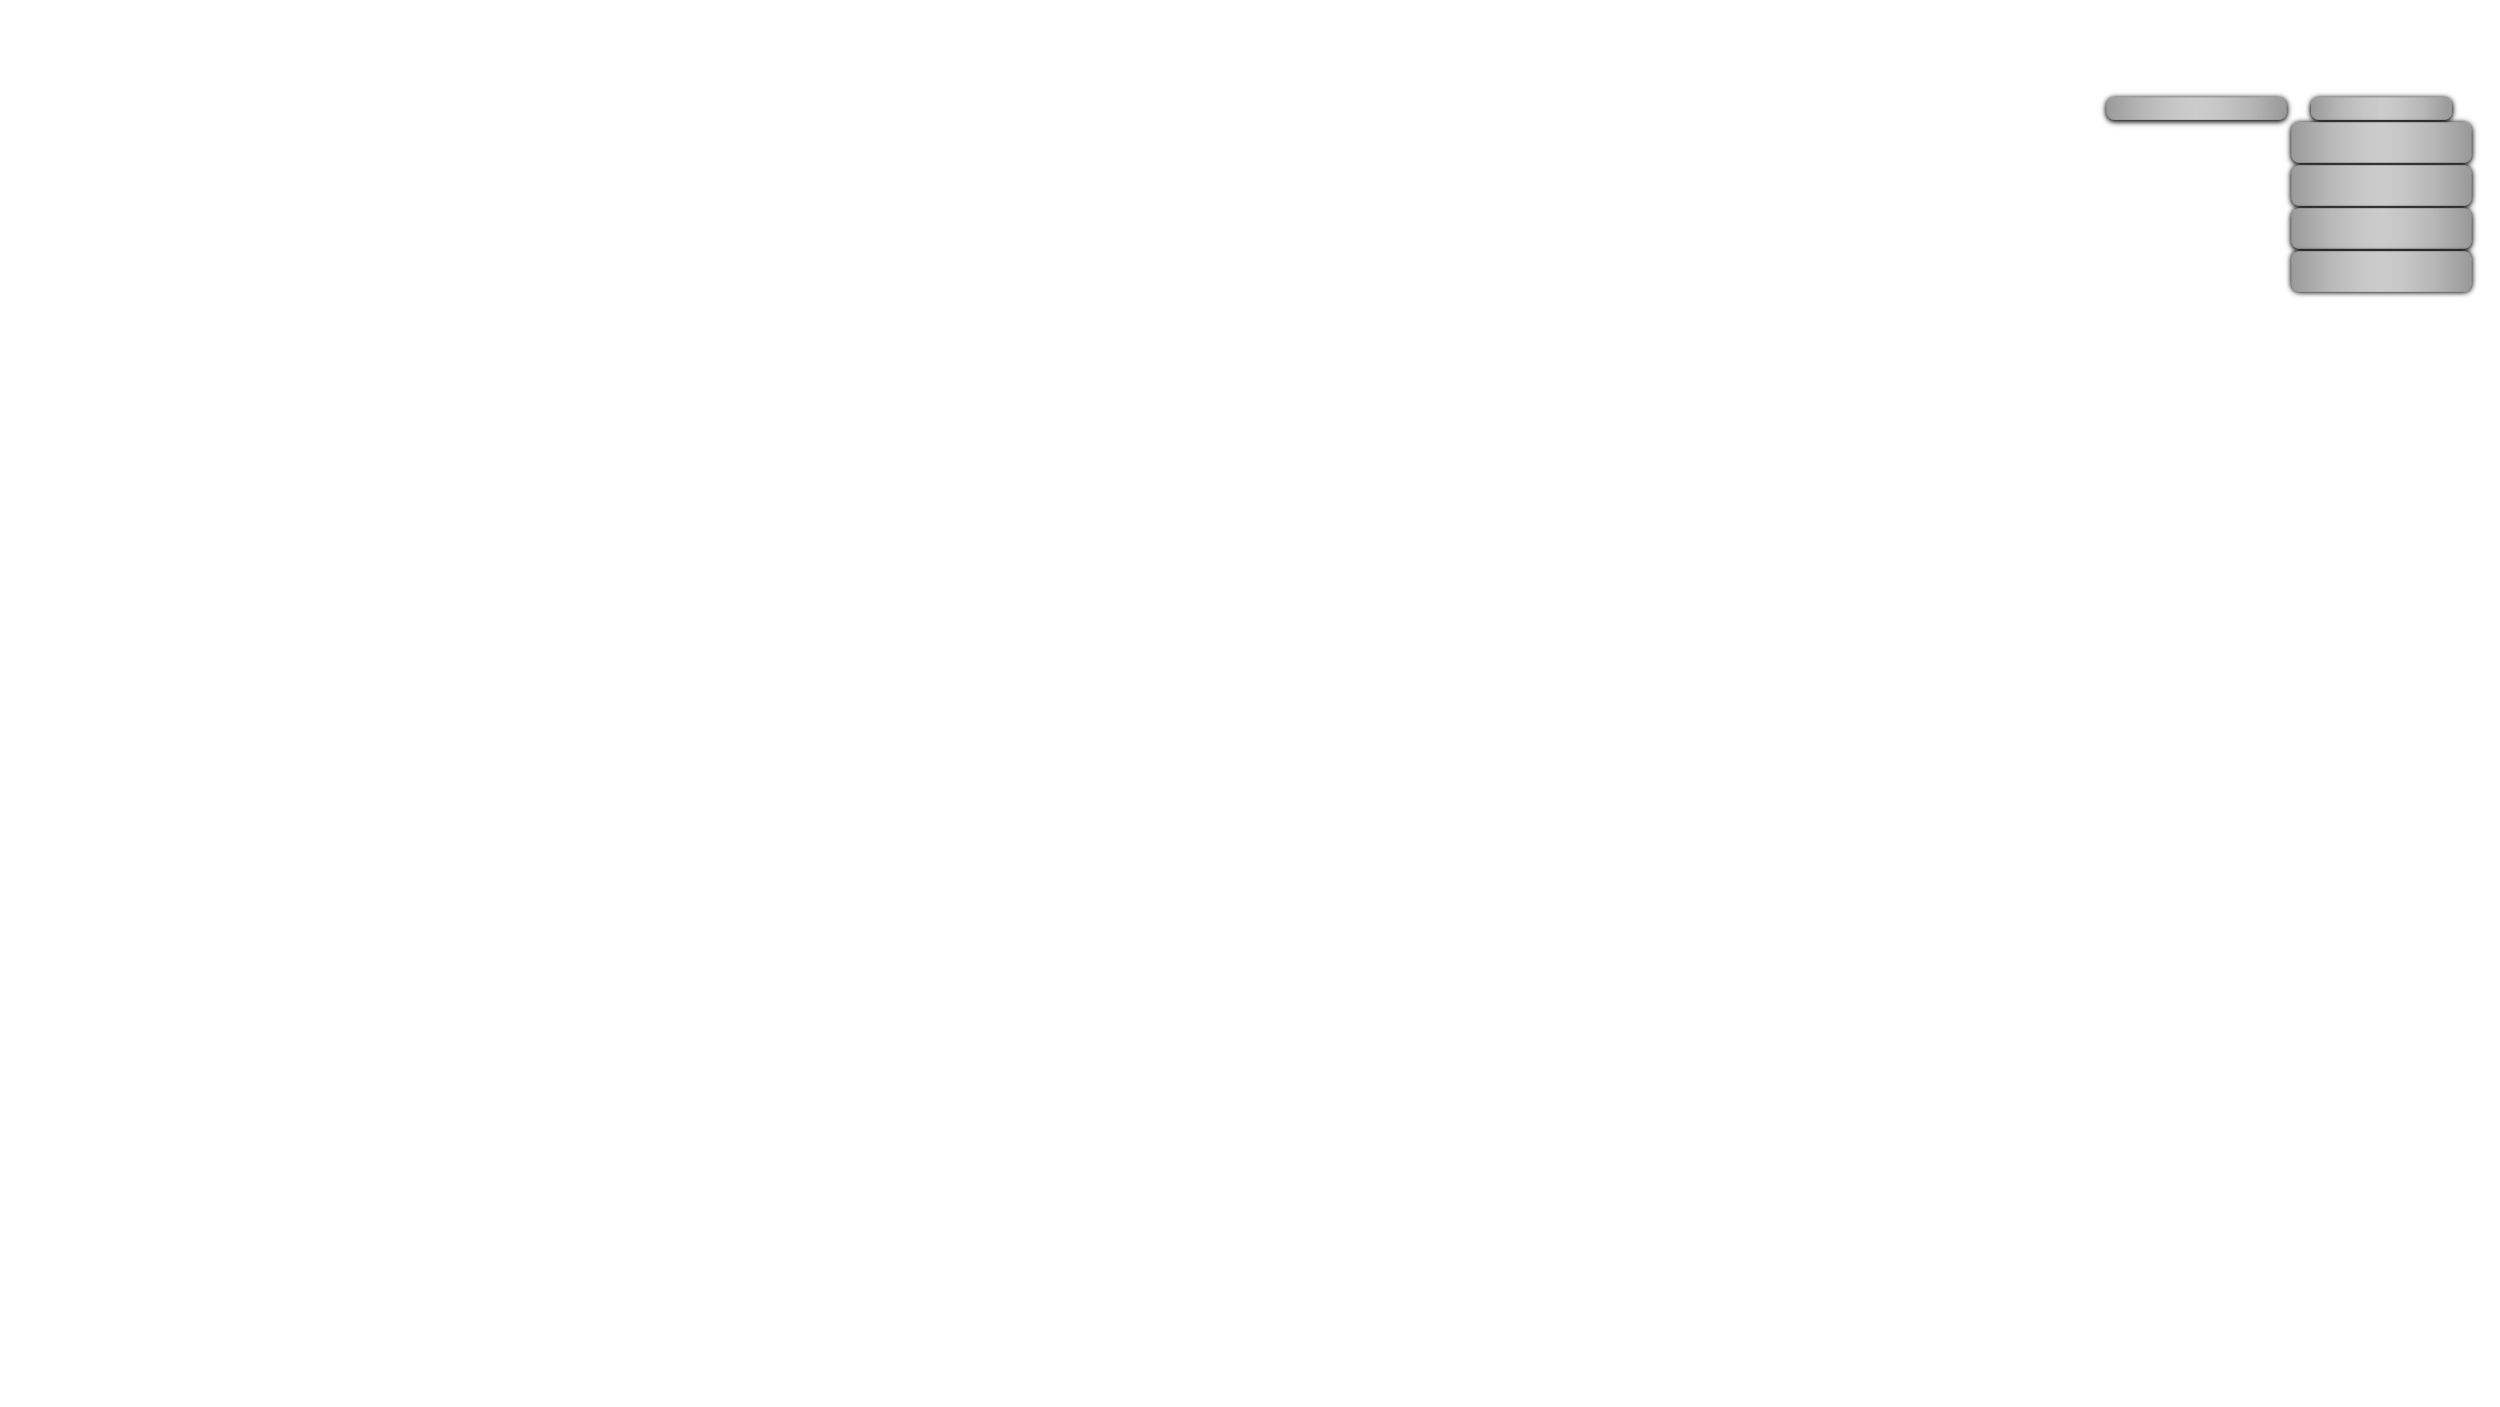
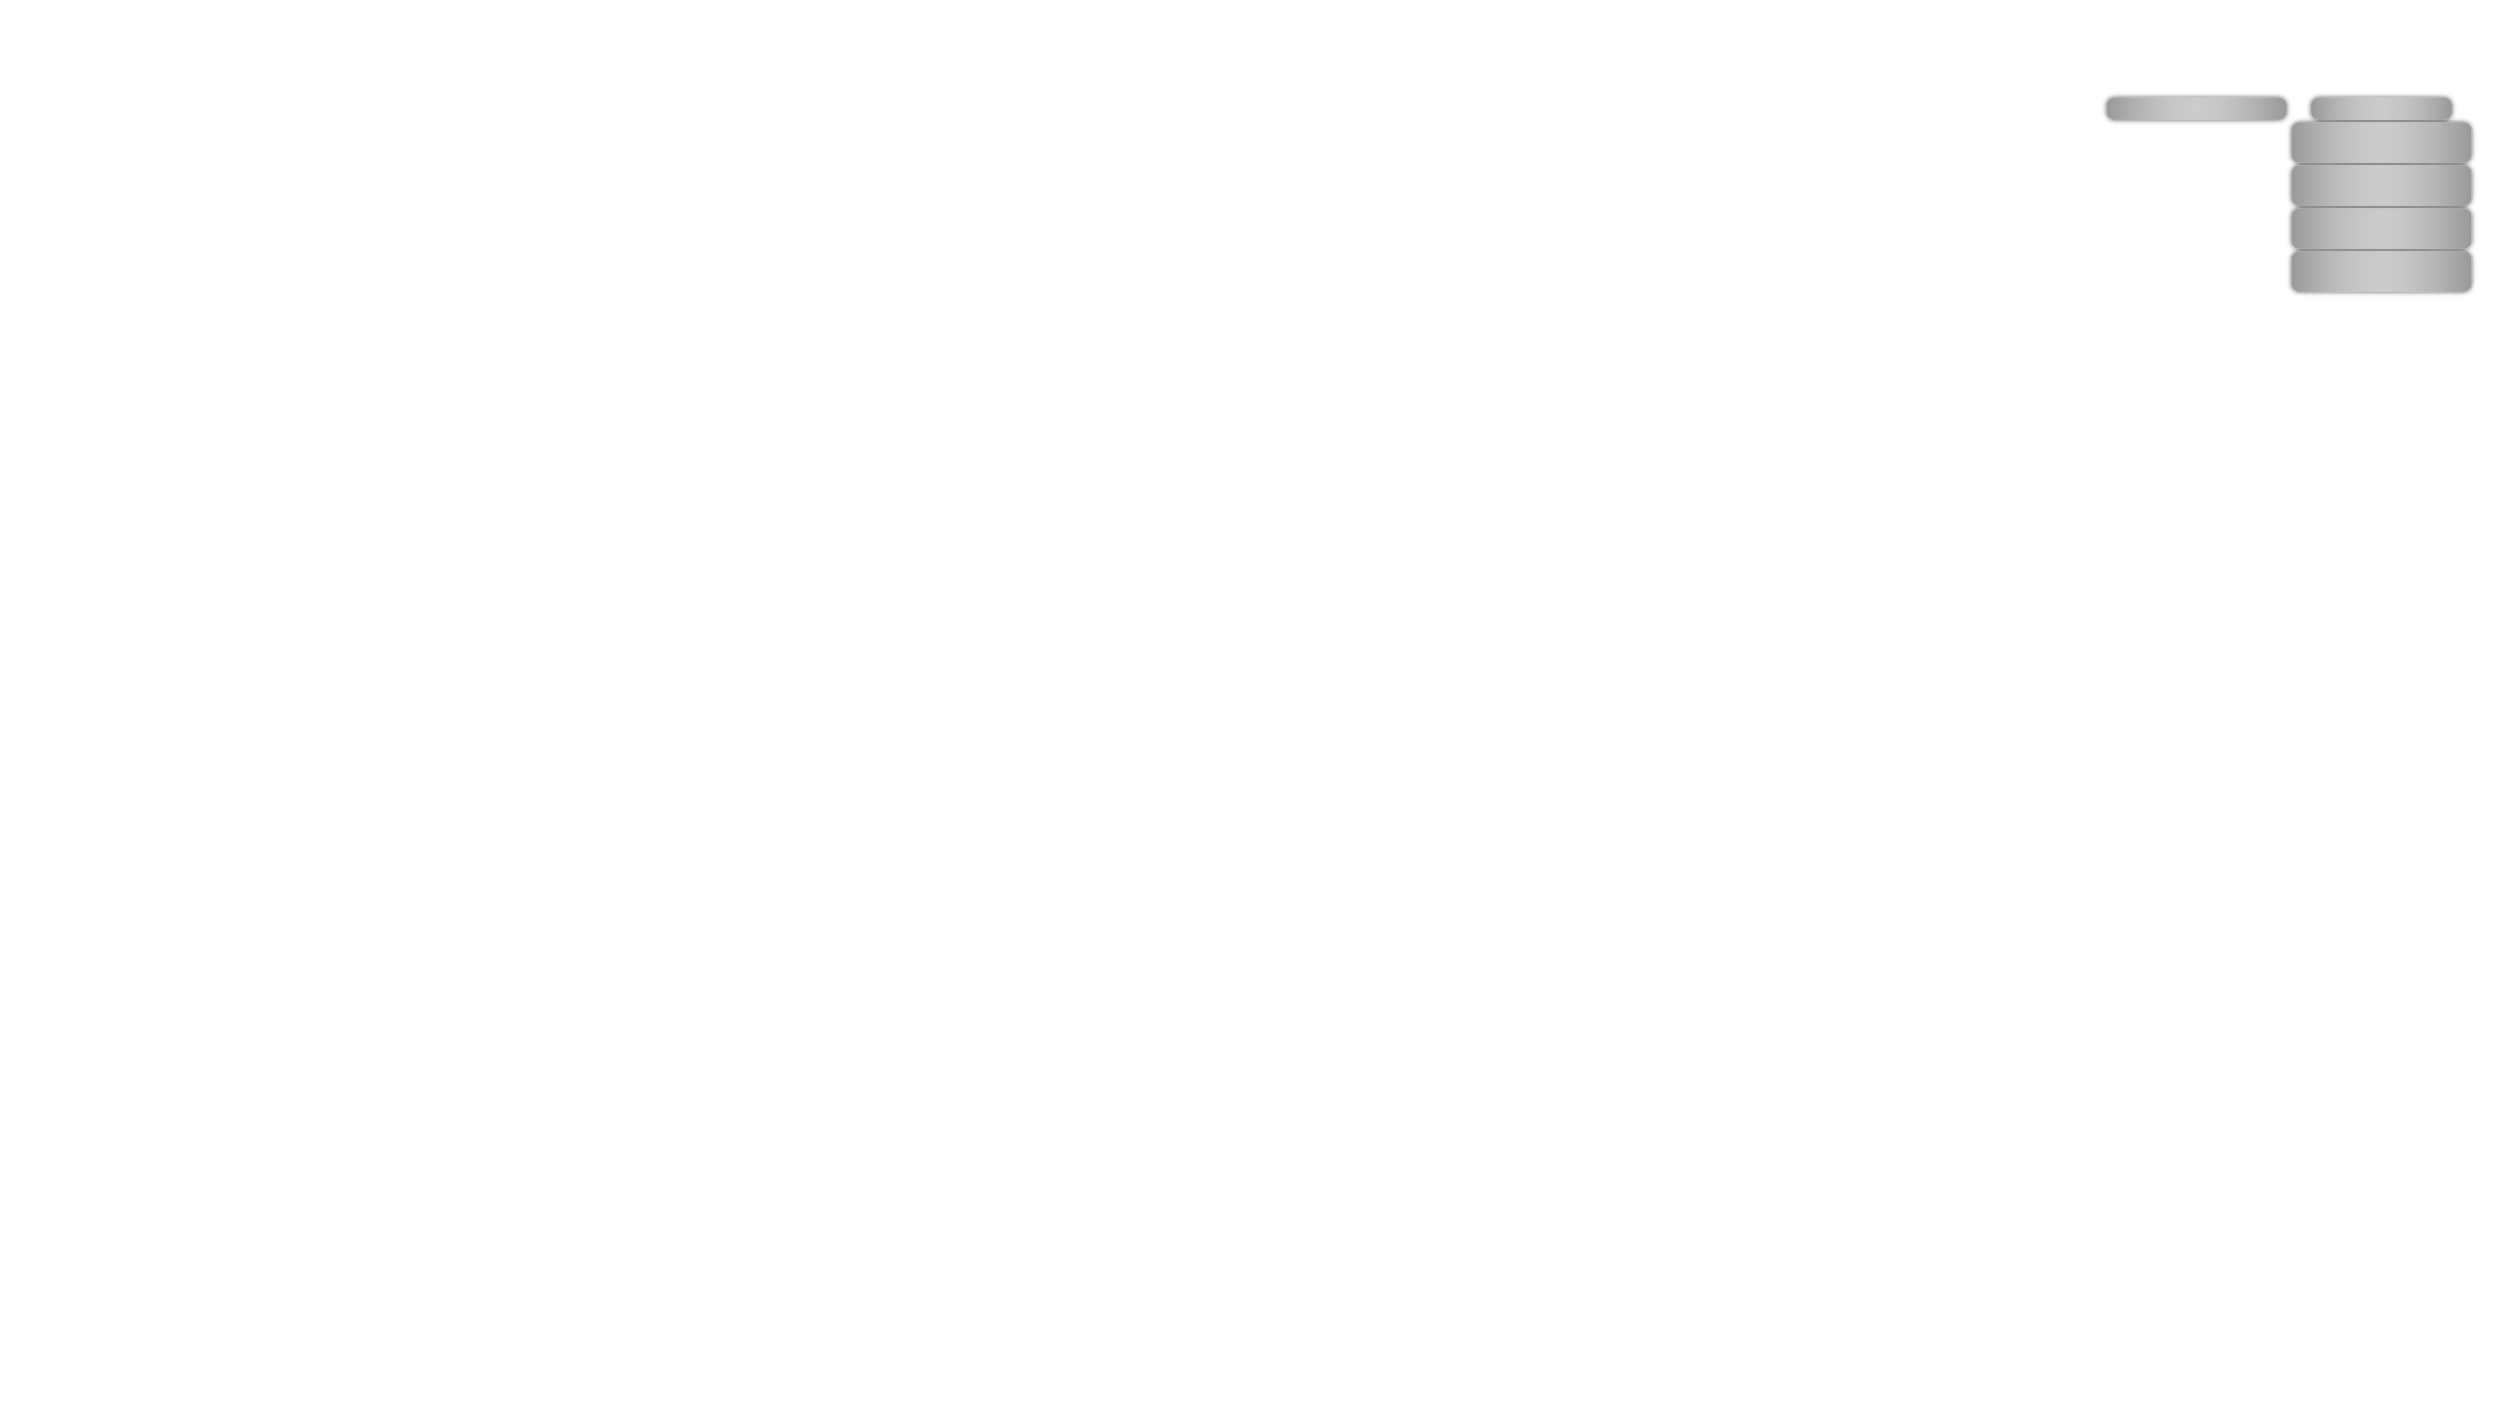
- <svg xmlns="http://www.w3.org/2000/svg" xmlns:xlink="http://www.w3.org/1999/xlink" id="Layer_1" data-name="Layer 1" viewBox="0 0 1920 1080">
+ <svg xmlns="http://www.w3.org/2000/svg" xmlns:xlink="http://www.w3.org/1999/xlink" id="Export_Layer" data-name="Export Layer" viewBox="0 0 1920 1080">
  <defs>
-     <filter id="drop-shadow-1" filterUnits="userSpaceOnUse">
+     <style>
+       .cls-1 {
+         fill: url(#eCrit-2);
+       }
+ 
+       .cls-2 {
+         filter: url(#drop-shadow-1);
+       }
+ 
+       .cls-3 {
+         fill: url(#eCrit-5);
+       }
+ 
+       .cls-4 {
+         fill: url(#eCrit-3);
+       }
+ 
+       .cls-5 {
+         fill: url(#eCrit-4);
+       }
+ 
+       .cls-6 {
+         fill: url(#eCrit-6);
+       }
+ 
+       .cls-7 {
+         fill: url(#eCrit);
+       }
+     </style>
+     <filter id="drop-shadow-1" x="1612" y="69" width="292" height="161" filterUnits="userSpaceOnUse">
      <feOffset dx="0" dy="0" />
      <feGaussianBlur result="blur" stdDeviation="2" />
      <feFlood flood-color="#000" flood-opacity=".7" />
      <feComposite in2="blur" operator="in" />
      <feComposite in="SourceGraphic" />
    </filter>
    <linearGradient id="eCrit" x1="1775" y1="83.5" x2="1883" y2="83.5" gradientUnits="userSpaceOnUse">
      <stop offset="0" stop-color="#999" />
-       <stop offset=".04" stop-color="#a0a0a0" />
-       <stop offset=".21" stop-color="#b8b8b8" />
-       <stop offset=".37" stop-color="#c6c6c6" />
+       <stop offset=".044" stop-color="#a0a0a0" />
+       <stop offset=".213" stop-color="#b8b8b8" />
+       <stop offset=".369" stop-color="#c6c6c6" />
      <stop offset=".5" stop-color="#ccc" />
      <stop offset=".63" stop-color="#c6c6c6" />
-       <stop offset=".79" stop-color="#b7b7b7" />
-       <stop offset=".97" stop-color="#9d9d9d" />
+       <stop offset=".792" stop-color="#b7b7b7" />
+       <stop offset=".971" stop-color="#9d9d9d" />
      <stop offset="1" stop-color="#999" />
    </linearGradient>
-     <filter id="drop-shadow-2" filterUnits="userSpaceOnUse">
-       <feOffset dx="0" dy="1" />
-       <feGaussianBlur result="blur-2" stdDeviation="2" />
-       <feFlood flood-color="#000" flood-opacity=".9" />
-       <feComposite in2="blur-2" operator="in" />
-       <feComposite in="SourceGraphic" />
-     </filter>
    <linearGradient id="eCrit-2" data-name="eCrit" x1="1618" x2="1756" xlink:href="#eCrit" />
-     <filter id="drop-shadow-3" filterUnits="userSpaceOnUse">
-       <feOffset dx="0" dy="1" />
-       <feGaussianBlur result="blur-3" stdDeviation="2" />
-       <feFlood flood-color="#000" flood-opacity=".9" />
-       <feComposite in2="blur-3" operator="in" />
-       <feComposite in="SourceGraphic" />
-     </filter>
    <linearGradient id="eCrit-3" data-name="eCrit" x1="1760" y1="109.5" x2="1898" y2="109.5" xlink:href="#eCrit" />
-     <filter id="drop-shadow-4" filterUnits="userSpaceOnUse">
-       <feOffset dx="0" dy="1" />
-       <feGaussianBlur result="blur-4" stdDeviation="2" />
-       <feFlood flood-color="#000" flood-opacity=".9" />
-       <feComposite in2="blur-4" operator="in" />
-       <feComposite in="SourceGraphic" />
-     </filter>
    <linearGradient id="eCrit-4" data-name="eCrit" x1="1760" y1="142.5" x2="1898" y2="142.5" xlink:href="#eCrit" />
-     <filter id="drop-shadow-5" filterUnits="userSpaceOnUse">
-       <feOffset dx="0" dy="1" />
-       <feGaussianBlur result="blur-5" stdDeviation="2" />
-       <feFlood flood-color="#000" flood-opacity=".9" />
-       <feComposite in2="blur-5" operator="in" />
-       <feComposite in="SourceGraphic" />
-     </filter>
    <linearGradient id="eCrit-5" data-name="eCrit" x1="1760" y1="175.5" x2="1898" y2="175.5" xlink:href="#eCrit" />
-     <filter id="drop-shadow-6" filterUnits="userSpaceOnUse">
-       <feOffset dx="0" dy="1" />
-       <feGaussianBlur result="blur-6" stdDeviation="2" />
-       <feFlood flood-color="#000" flood-opacity=".9" />
-       <feComposite in2="blur-6" operator="in" />
-       <feComposite in="SourceGraphic" />
-     </filter>
    <linearGradient id="eCrit-6" data-name="eCrit" x1="1760" y1="208.5" x2="1898" y2="208.5" xlink:href="#eCrit" />
-     <filter id="drop-shadow-7" filterUnits="userSpaceOnUse">
-       <feOffset dx="0" dy="0" />
-       <feGaussianBlur result="blur-7" stdDeviation="2" />
-       <feFlood flood-color="#000" flood-opacity=".8" />
-       <feComposite in2="blur-7" operator="in" />
-       <feComposite in="SourceGraphic" />
-     </filter>
  </defs>
-   <g id="Layer_22" data-name="Layer 22">
-     <g id="Slot1_copy" data-name="Slot1 copy">
-       <g id="Slot1">
-         <g id="Layer_30" data-name="Layer 30" style="filter: url(#drop-shadow-1);">
-           <rect id="ability" x="1775" y="75" width="108" height="17" rx="6" ry="6" style="fill: url(#eCrit); filter: url(#drop-shadow-2); stroke-width: 0px;" />
-           <rect id="ability-2" data-name="ability" x="1618" y="75" width="138" height="17" rx="6" ry="6" style="fill: url(#eCrit-2); filter: url(#drop-shadow-3); stroke-width: 0px;" />
-           <rect id="move4" x="1760" y="94" width="138" height="31" rx="6" ry="6" style="fill: url(#eCrit-3); filter: url(#drop-shadow-4); stroke-width: 0px;" />
-           <rect id="move1" x="1760" y="127" width="138" height="31" rx="6" ry="6" style="fill: url(#eCrit-4); filter: url(#drop-shadow-5); stroke-width: 0px;" />
-           <rect id="move2" x="1760" y="160" width="138" height="31" rx="6" ry="6" style="fill: url(#eCrit-5); filter: url(#drop-shadow-6); stroke-width: 0px;" />
-           <rect id="move3" x="1760" y="193" width="138" height="31" rx="6" ry="6" style="fill: url(#eCrit-6); filter: url(#drop-shadow-7); stroke-width: 0px;" />
+   <g id="Enemy_UI" data-name="Enemy UI">
+     <g id="Slot1">
+       <g id="Layer_30" data-name="Layer 30" class="cls-2">
+         <g id="ability">
+           <rect class="cls-7" x="1775" y="75" width="108" height="17" rx="6" ry="6" />
+         </g>
+         <g id="ability-2" data-name="ability">
+           <rect class="cls-1" x="1618" y="75" width="138" height="17" rx="6" ry="6" />
+         </g>
+         <g id="move4">
+           <rect class="cls-4" x="1760" y="94" width="138" height="31" rx="6" ry="6" />
+         </g>
+         <g id="move1">
+           <rect class="cls-5" x="1760" y="127" width="138" height="31" rx="6" ry="6" />
+         </g>
+         <g id="move2">
+           <rect class="cls-3" x="1760" y="160" width="138" height="31" rx="6" ry="6" />
+         </g>
+         <g id="move3">
+           <rect class="cls-6" x="1760" y="193" width="138" height="31" rx="6" ry="6" />
        </g>
      </g>
    </g>
  </g>
</svg>
